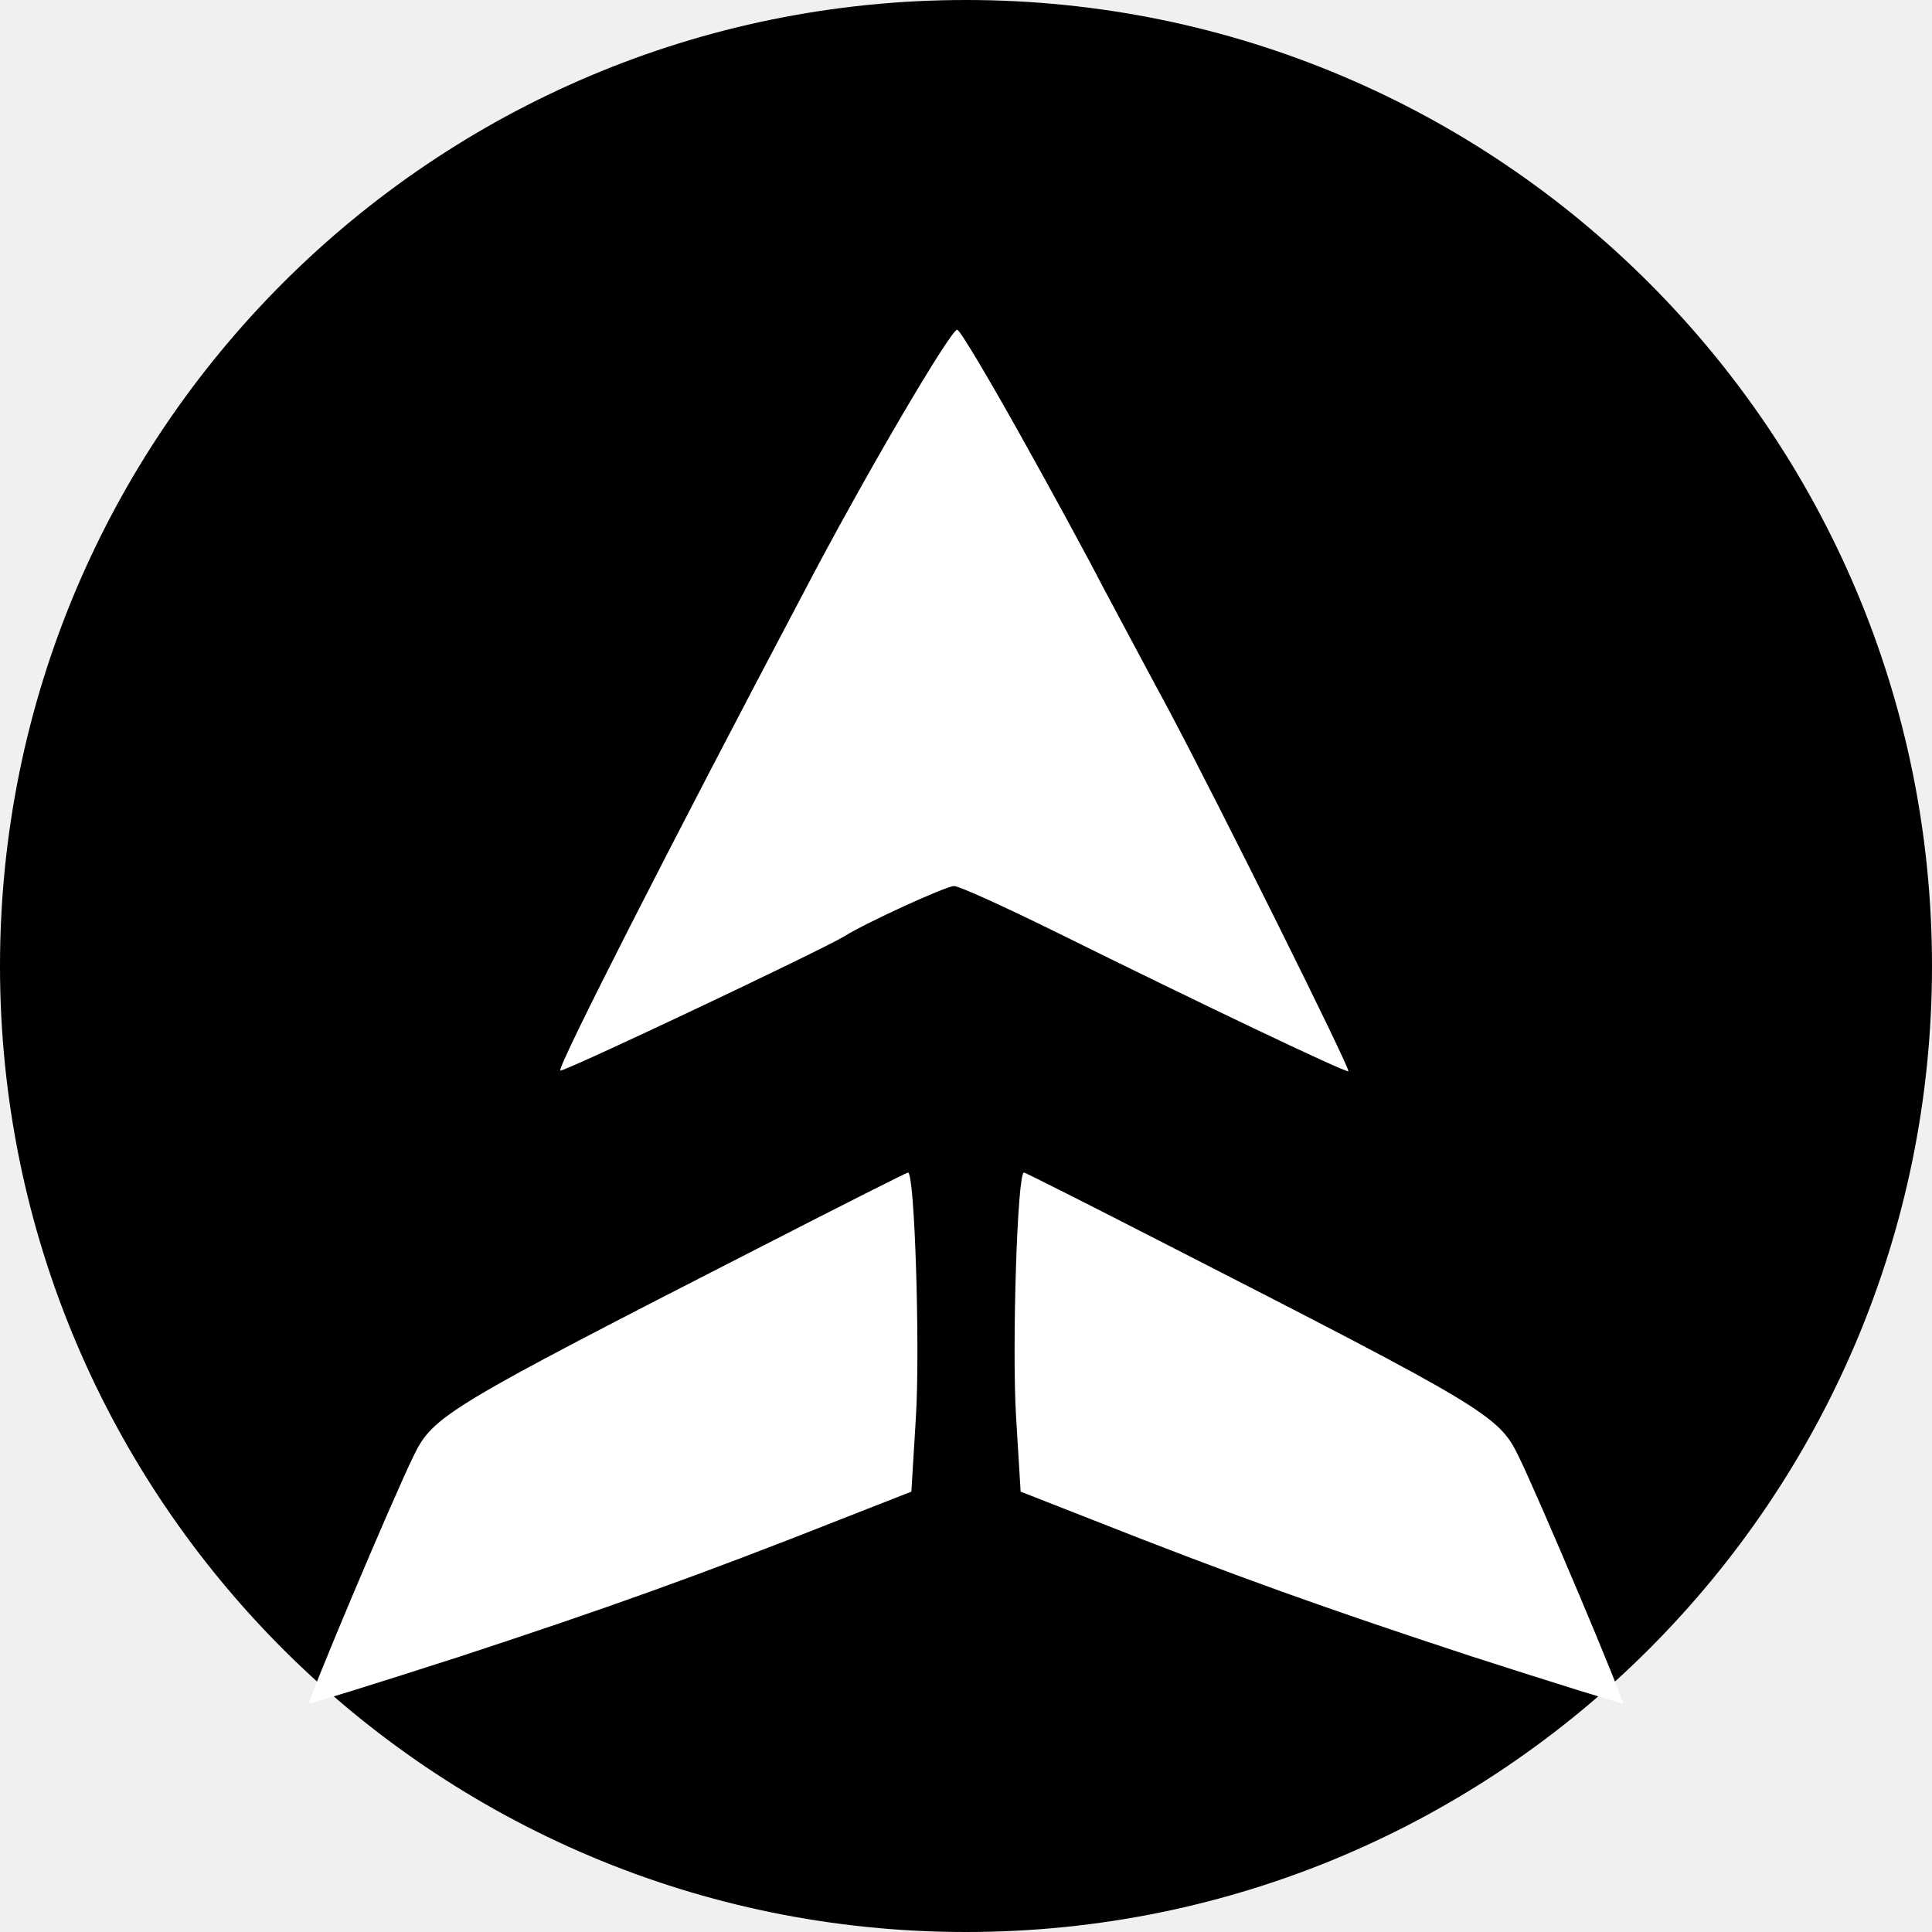
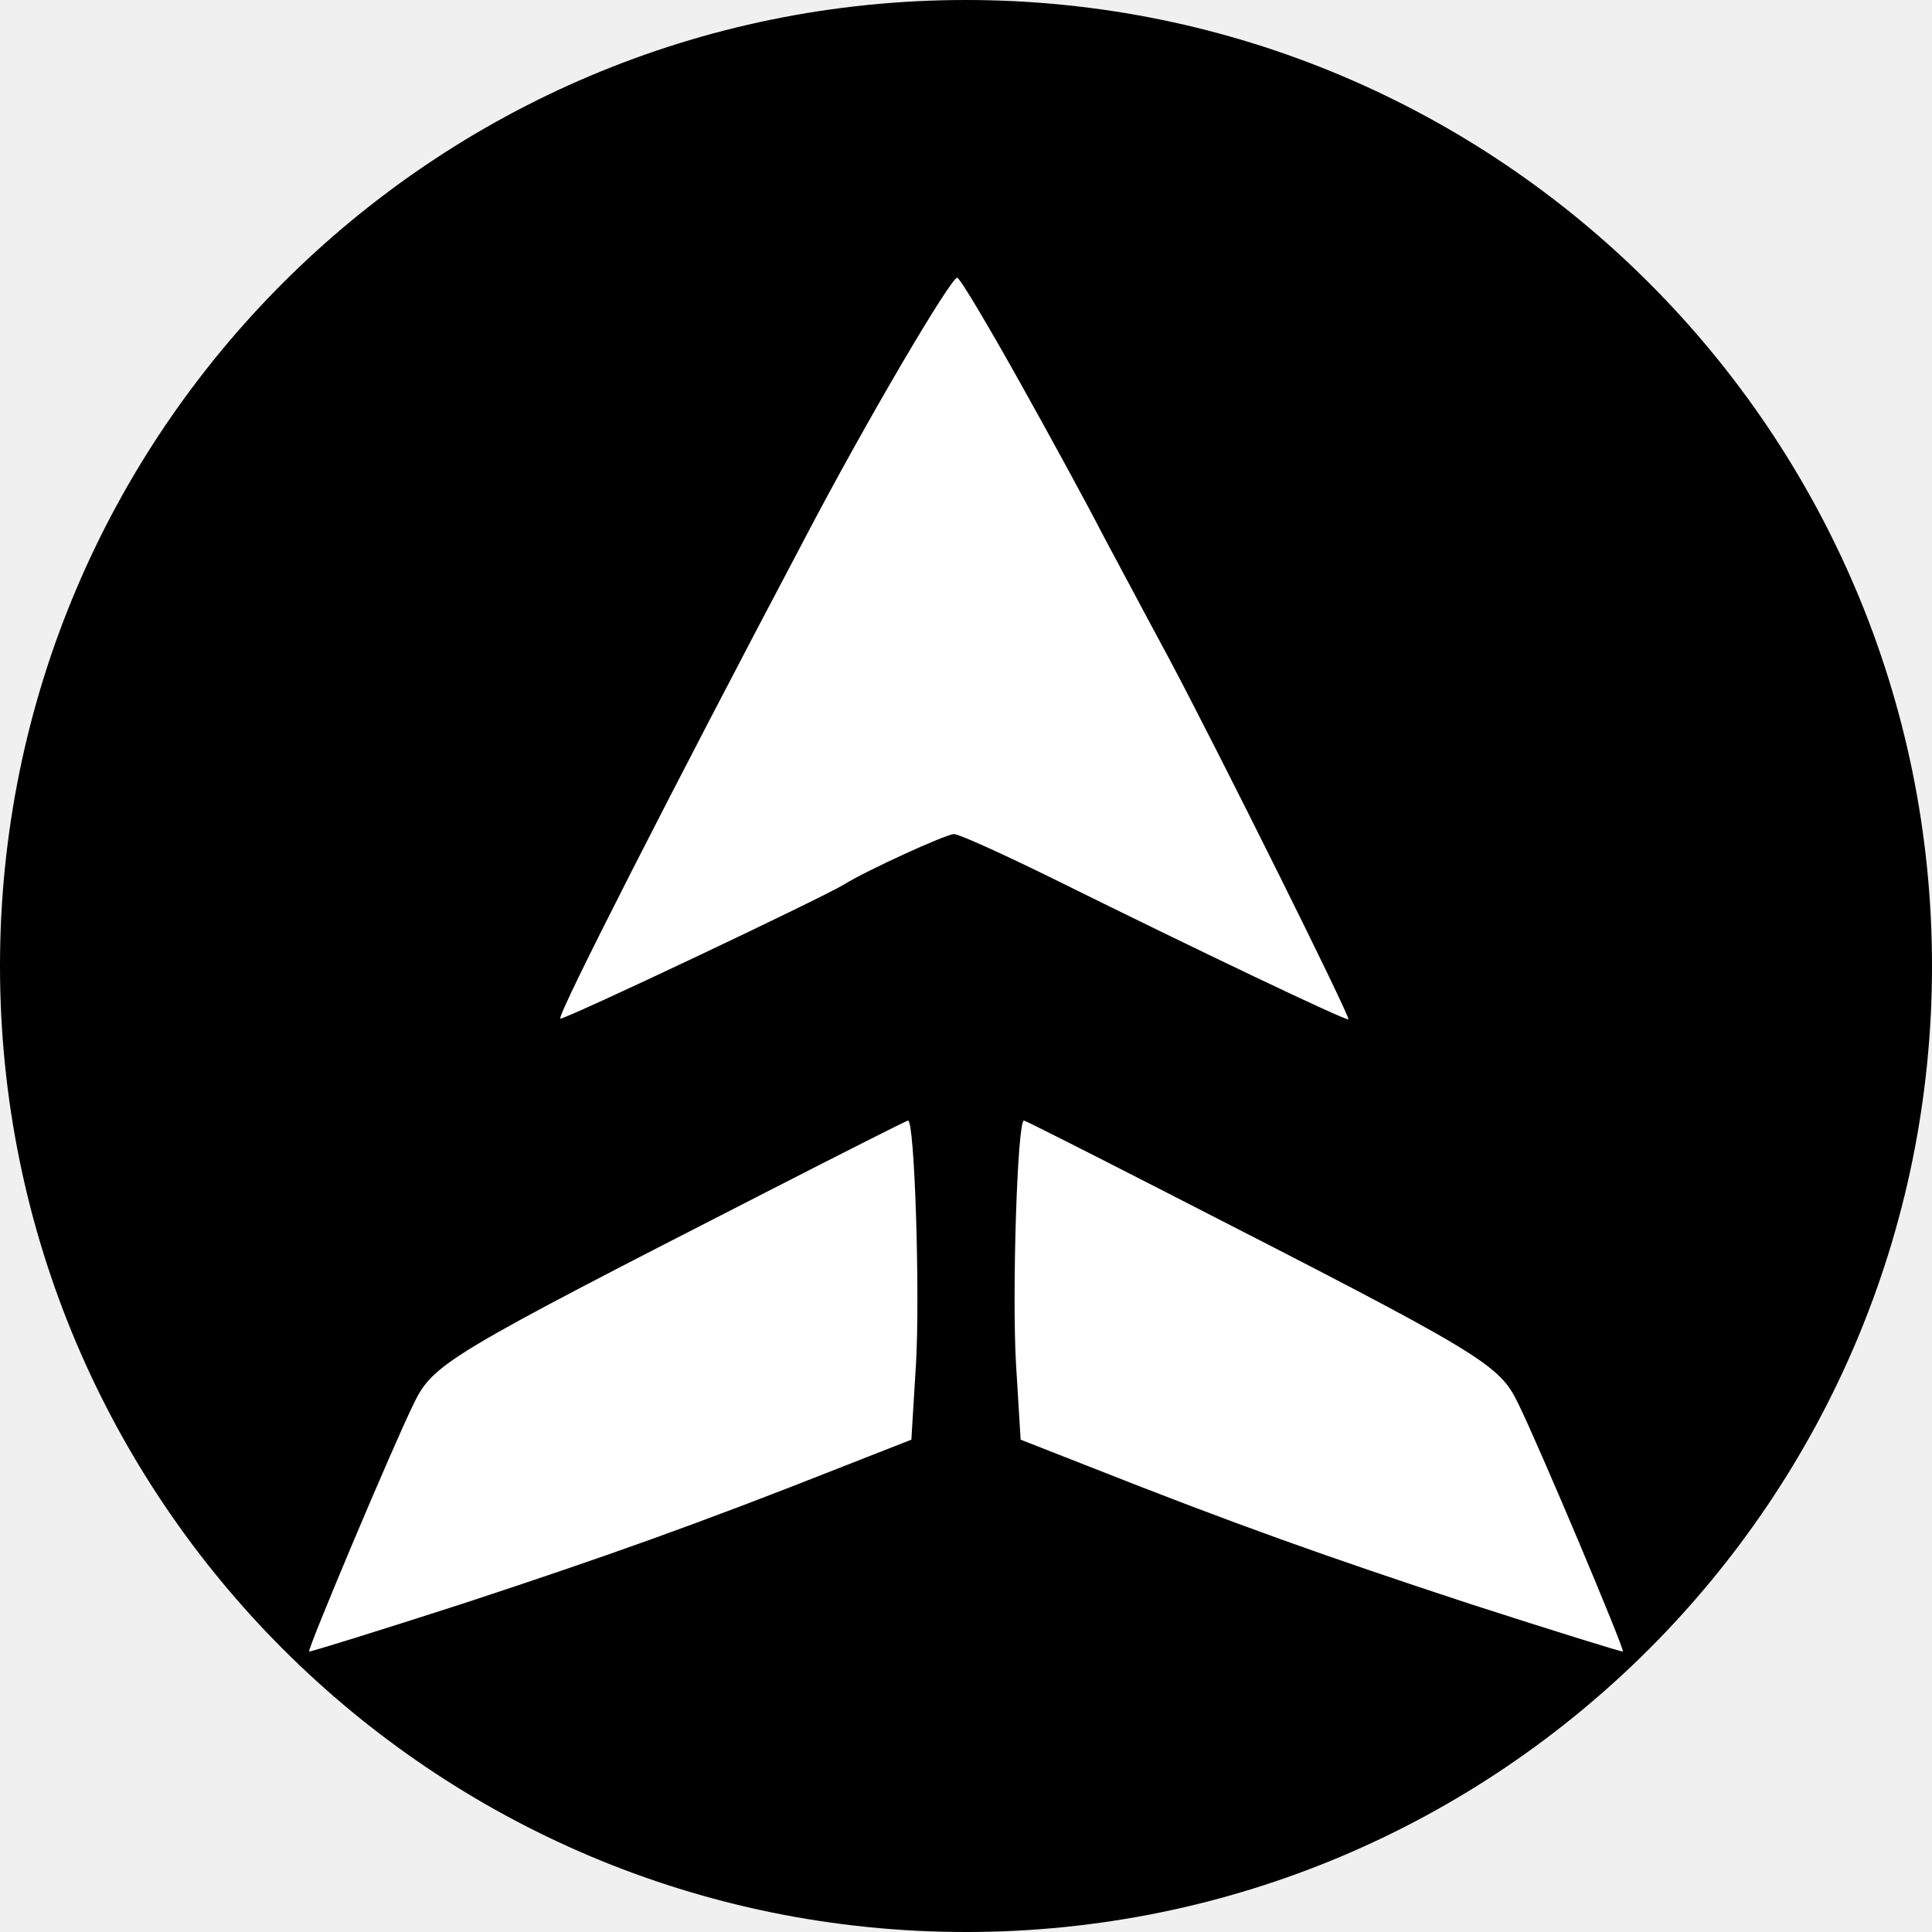
<svg xmlns="http://www.w3.org/2000/svg" version="1.0" width="290pt" height="290pt" viewBox="0 0 290 290">
  <circle cx="145" cy="145" r="145" fill="#000000" />
-   <g transform="translate(0,290) scale(0.1,-0.1)" fill="#ffffff">
+   <g transform="translate(0,282.2) scale(0.1,-0.1)" fill="#ffffff">
    <path d="M1531 2248 c47 -84 103 -187 124 -228 22 -41 66 -124 99 -185 74 -139 273 -539 270 -543 -3 -3 -231 106 -435 207 -79 39 -149 71 -157 71 -12 0 -132 -55 -164 -75 -32 -20 -423 -205 -427 -202 -5 5 170 348 365 717 94 180 224 400 231 395 5 -2 47 -73 94 -157z" />
    <path d="M1753 1031 c475 -243 497 -256 526 -316 31 -63 160 -369 157 -372 -1 -1 -104 31 -228 71 -216 71 -354 120 -574 207 l-102 40 -7 115 c-6 105 2 364 12 364 2 0 99 -49 216 -109z" />
    <path d="M1147 1031 c-475 -243 -497 -256 -526 -316 -31 -63 -160 -369 -157 -372 1 -1 104 31 228 71 216 71 354 120 574 207 l102 40 7 115 c6 105 -2 364 -12 364 -2 0 -99 -49 -216 -109z" />
  </g>
</svg>
